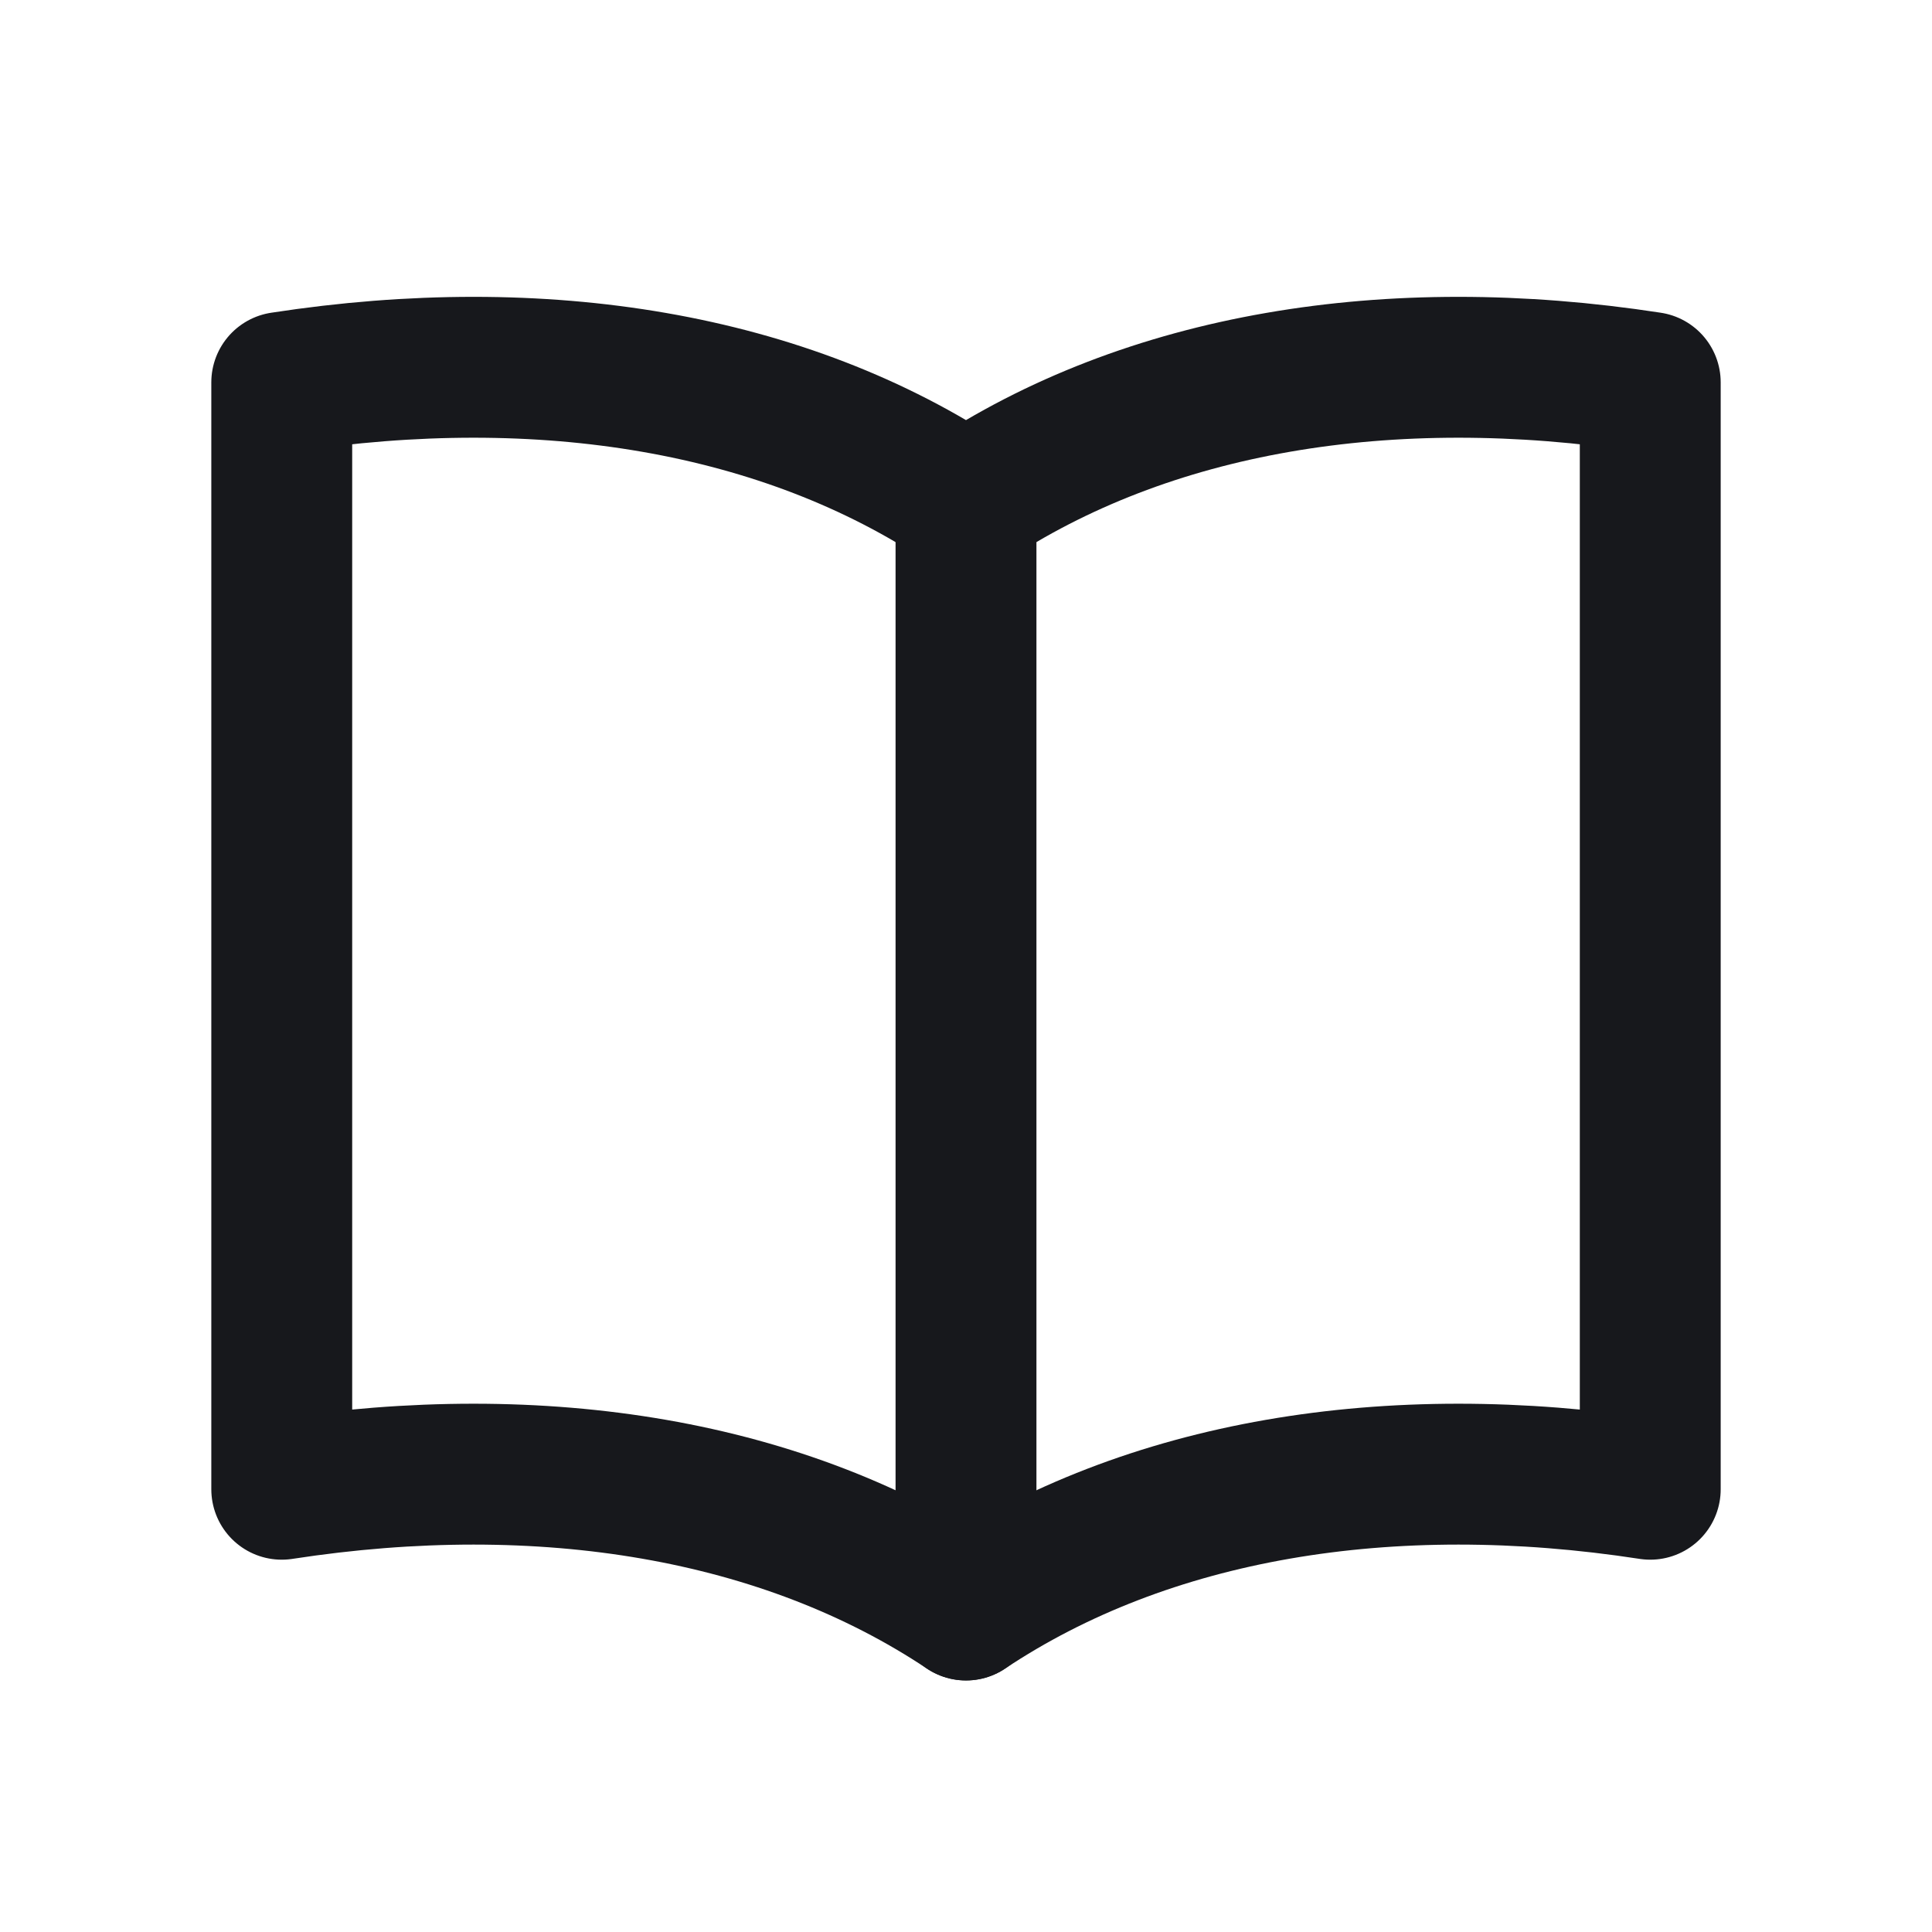
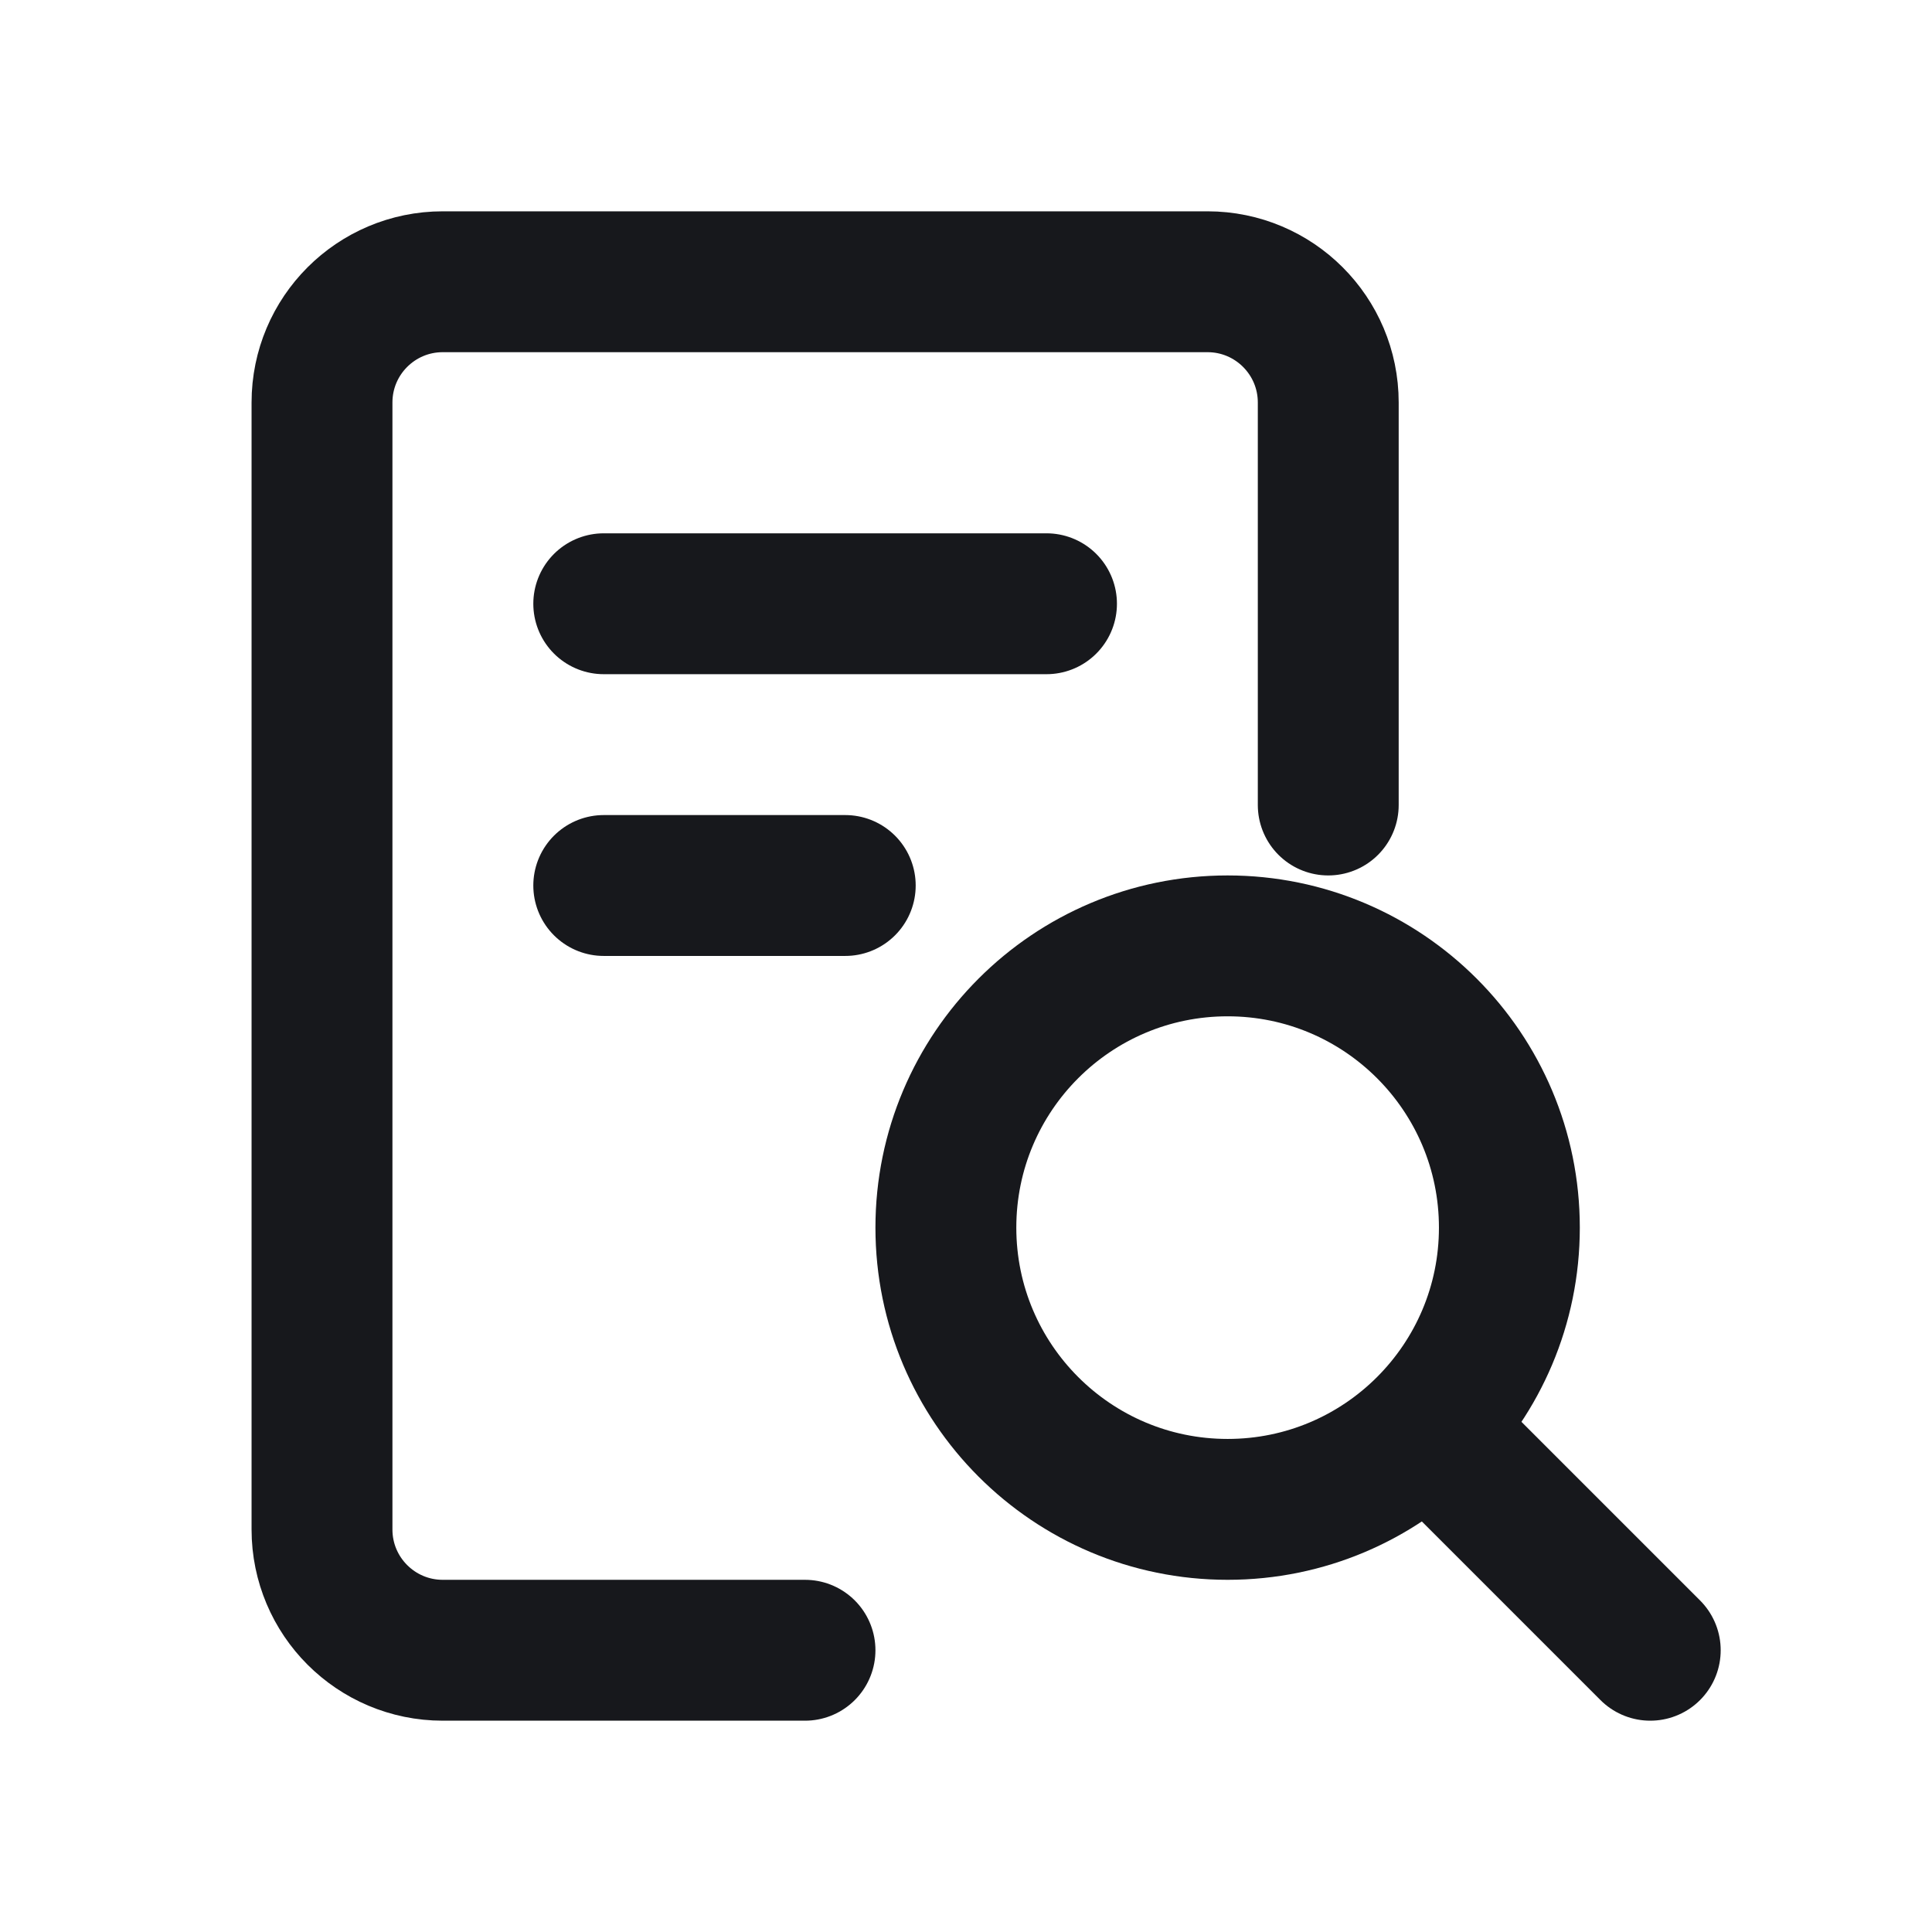
<svg xmlns="http://www.w3.org/2000/svg" viewBox="0 0 24 24" width="24" height="24" fill="none" stroke="#17181C" stroke-width="1.75" stroke-linecap="round" stroke-linejoin="round" role="img" aria-label="Investigación">
-   <path d="M12 6.25C9.75 4.75 6.75 4.25 3.5 4.75V18.5C6.75 18 9.75 18.5 12 20C14.25 18.5 17.25 18 20.5 18.5V4.75C17.25 4.25 14.25 4.75 12 6.25Z" />
-   <path d="M12 6.25V20" />
+   <path d="M16.5 10V5A1.5 1.5 0 0 0 15 3.5H5.5A1.5 1.5 0 0 0 4 5V19A1.5 1.5 0 0 0 5.5 20.5H10" />
+   <path d="M7.5 7.5H13M7.5 11H10.5" />
+   <circle cx="15.25" cy="15.25" r="3.5" />
+   <path d="M17.75 17.75L20.5 20.5" />
</svg>
